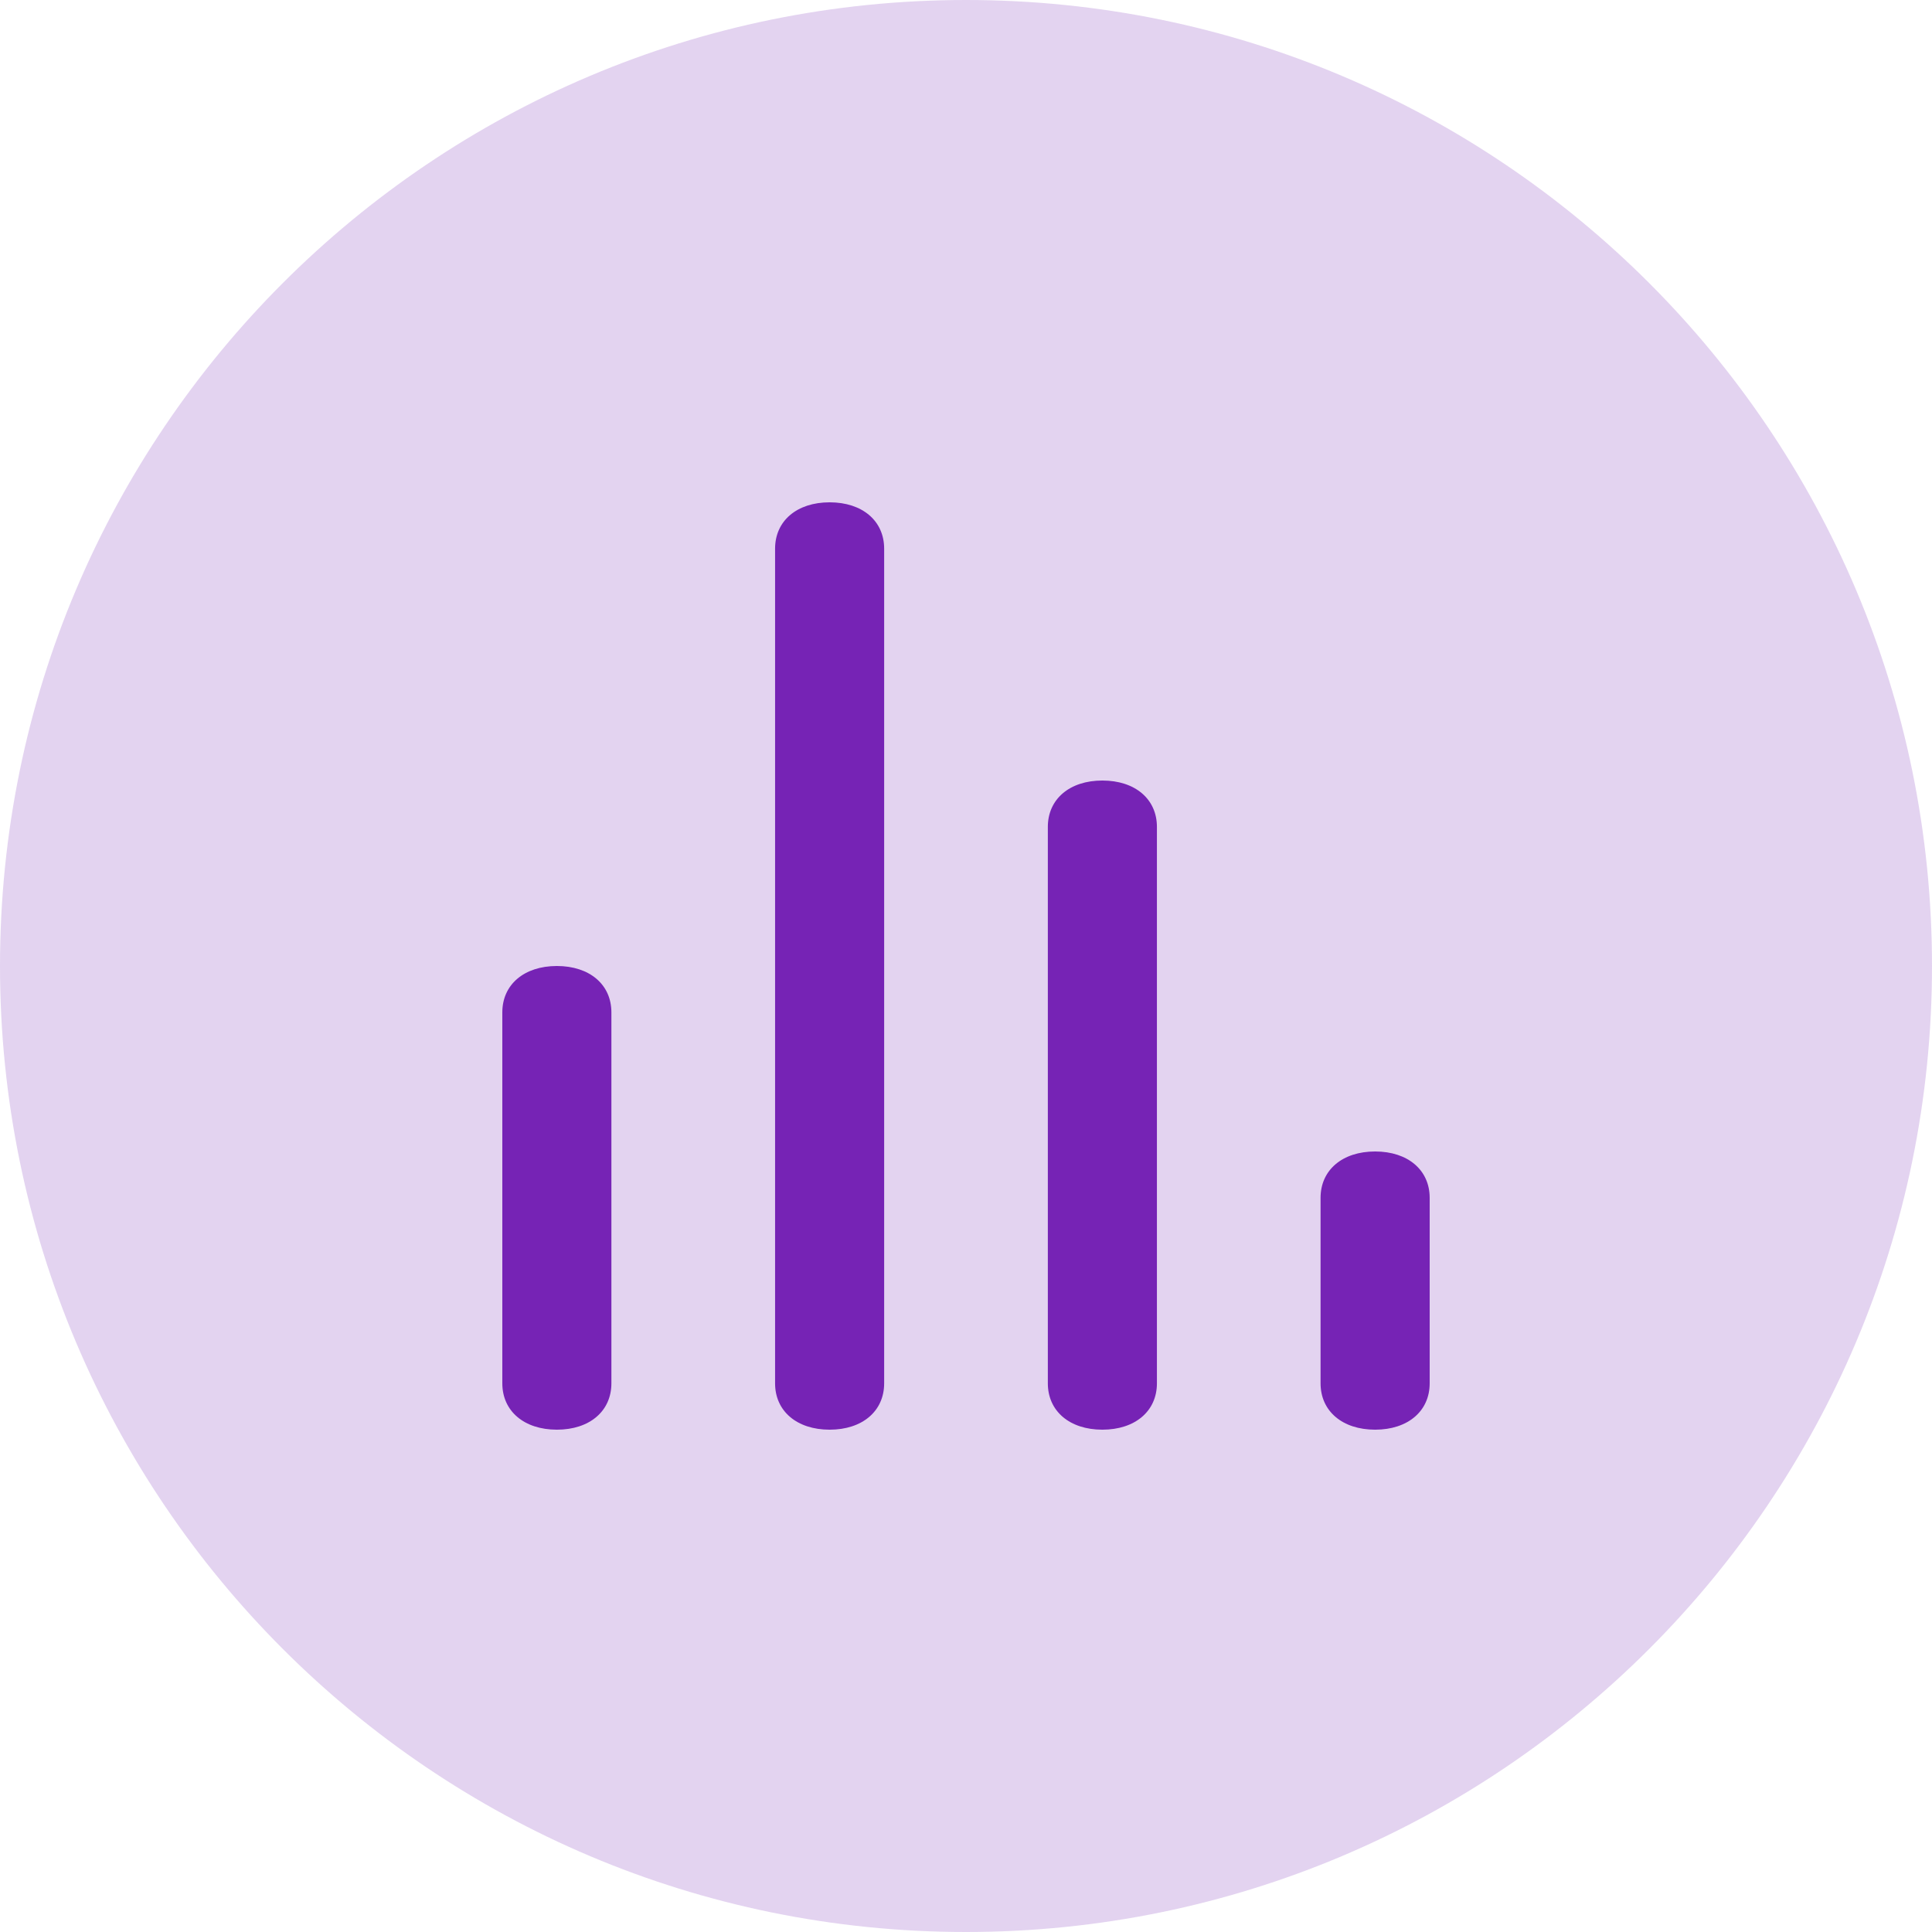
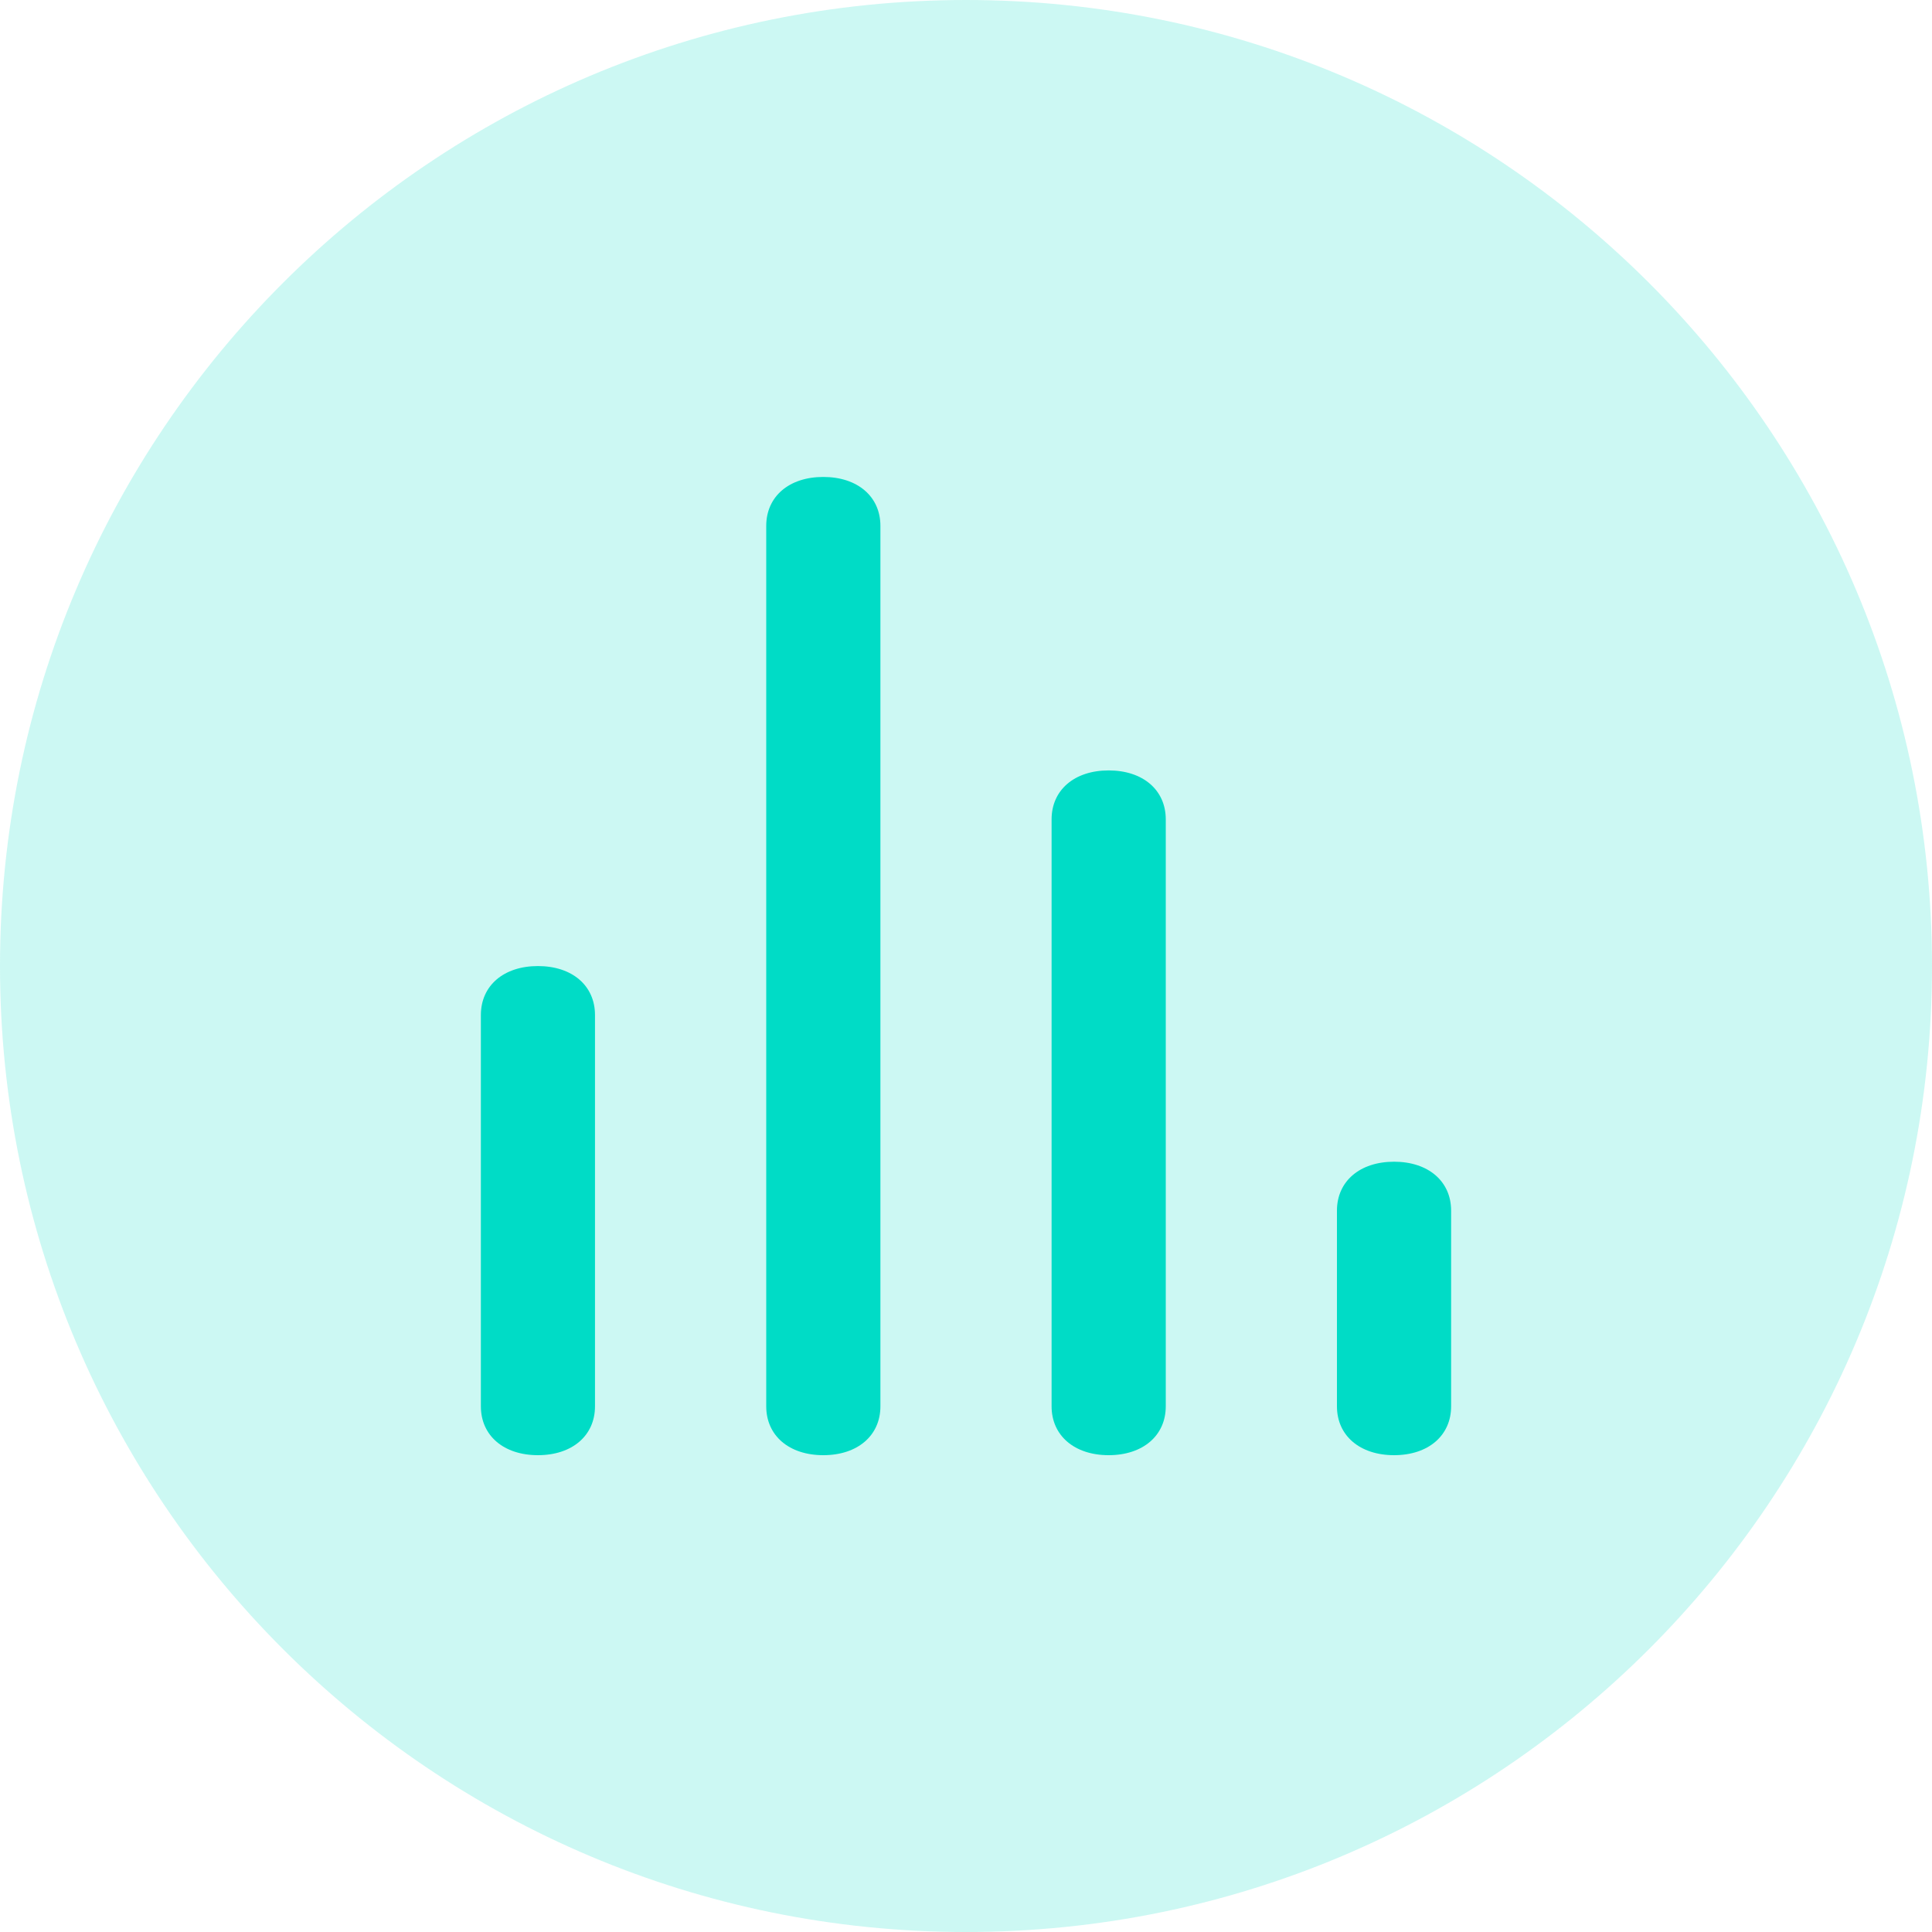
- <svg xmlns="http://www.w3.org/2000/svg" width="50" height="50" viewBox="0 0 50 50" fill="none">
-   <rect width="50" height="50" rx="25" fill="#7623B5" fill-opacity="0.2" />
-   <path d="M21.471 13C20.623 13 20.059 13.48 20.059 14.2V35.8C20.059 36.52 20.623 37 21.471 37C22.318 37 22.882 36.52 22.882 35.8V14.2C22.882 13.48 22.318 13 21.471 13ZM14.412 25C13.565 25 13 25.48 13 26.2V35.8C13 36.52 13.565 37 14.412 37C15.259 37 15.823 36.52 15.823 35.8V26.2C15.823 25.48 15.259 25 14.412 25ZM28.529 20.2C27.682 20.2 27.118 20.68 27.118 21.4V35.8C27.118 36.52 27.682 37 28.529 37C29.377 37 29.941 36.52 29.941 35.8V21.4C29.941 20.68 29.377 20.2 28.529 20.2ZM35.588 29.8C34.741 29.8 34.176 30.28 34.176 31V35.8C34.176 36.52 34.741 37 35.588 37C36.435 37 37 36.52 37 35.8V31C37 30.28 36.435 29.8 35.588 29.8Z" fill="#7623B5" />
+ <svg xmlns="http://www.w3.org/2000/svg" width="30" height="30" viewBox="0 0 30 30" fill="none">
+   <rect width="30" height="30" rx="15" fill="#00DCC6" fill-opacity="0.2" />
+   <path d="M12.784 7.406C12.252 7.406 11.898 7.71 11.898 8.166V21.837C11.898 22.292 12.252 22.596 12.784 22.596C13.316 22.596 13.671 22.292 13.671 21.837V8.166C13.671 7.71 13.316 7.406 12.784 7.406ZM8.353 15.001C7.821 15.001 7.467 15.305 7.467 15.761V21.837C7.467 22.292 7.821 22.596 8.353 22.596C8.885 22.596 9.239 22.292 9.239 21.837V15.761C9.239 15.305 8.885 15.001 8.353 15.001ZM17.215 11.963C16.684 11.963 16.329 12.267 16.329 12.723V21.837C16.329 22.292 16.684 22.596 17.215 22.596C17.747 22.596 18.102 22.292 18.102 21.837V12.723C18.102 12.267 17.747 11.963 17.215 11.963ZM21.647 18.039C21.115 18.039 20.76 18.343 20.76 18.799V21.837C20.76 22.292 21.115 22.596 21.647 22.596C22.178 22.596 22.533 22.292 22.533 21.837V18.799C22.533 18.343 22.178 18.039 21.647 18.039Z" fill="#00DCC6" />
</svg>
